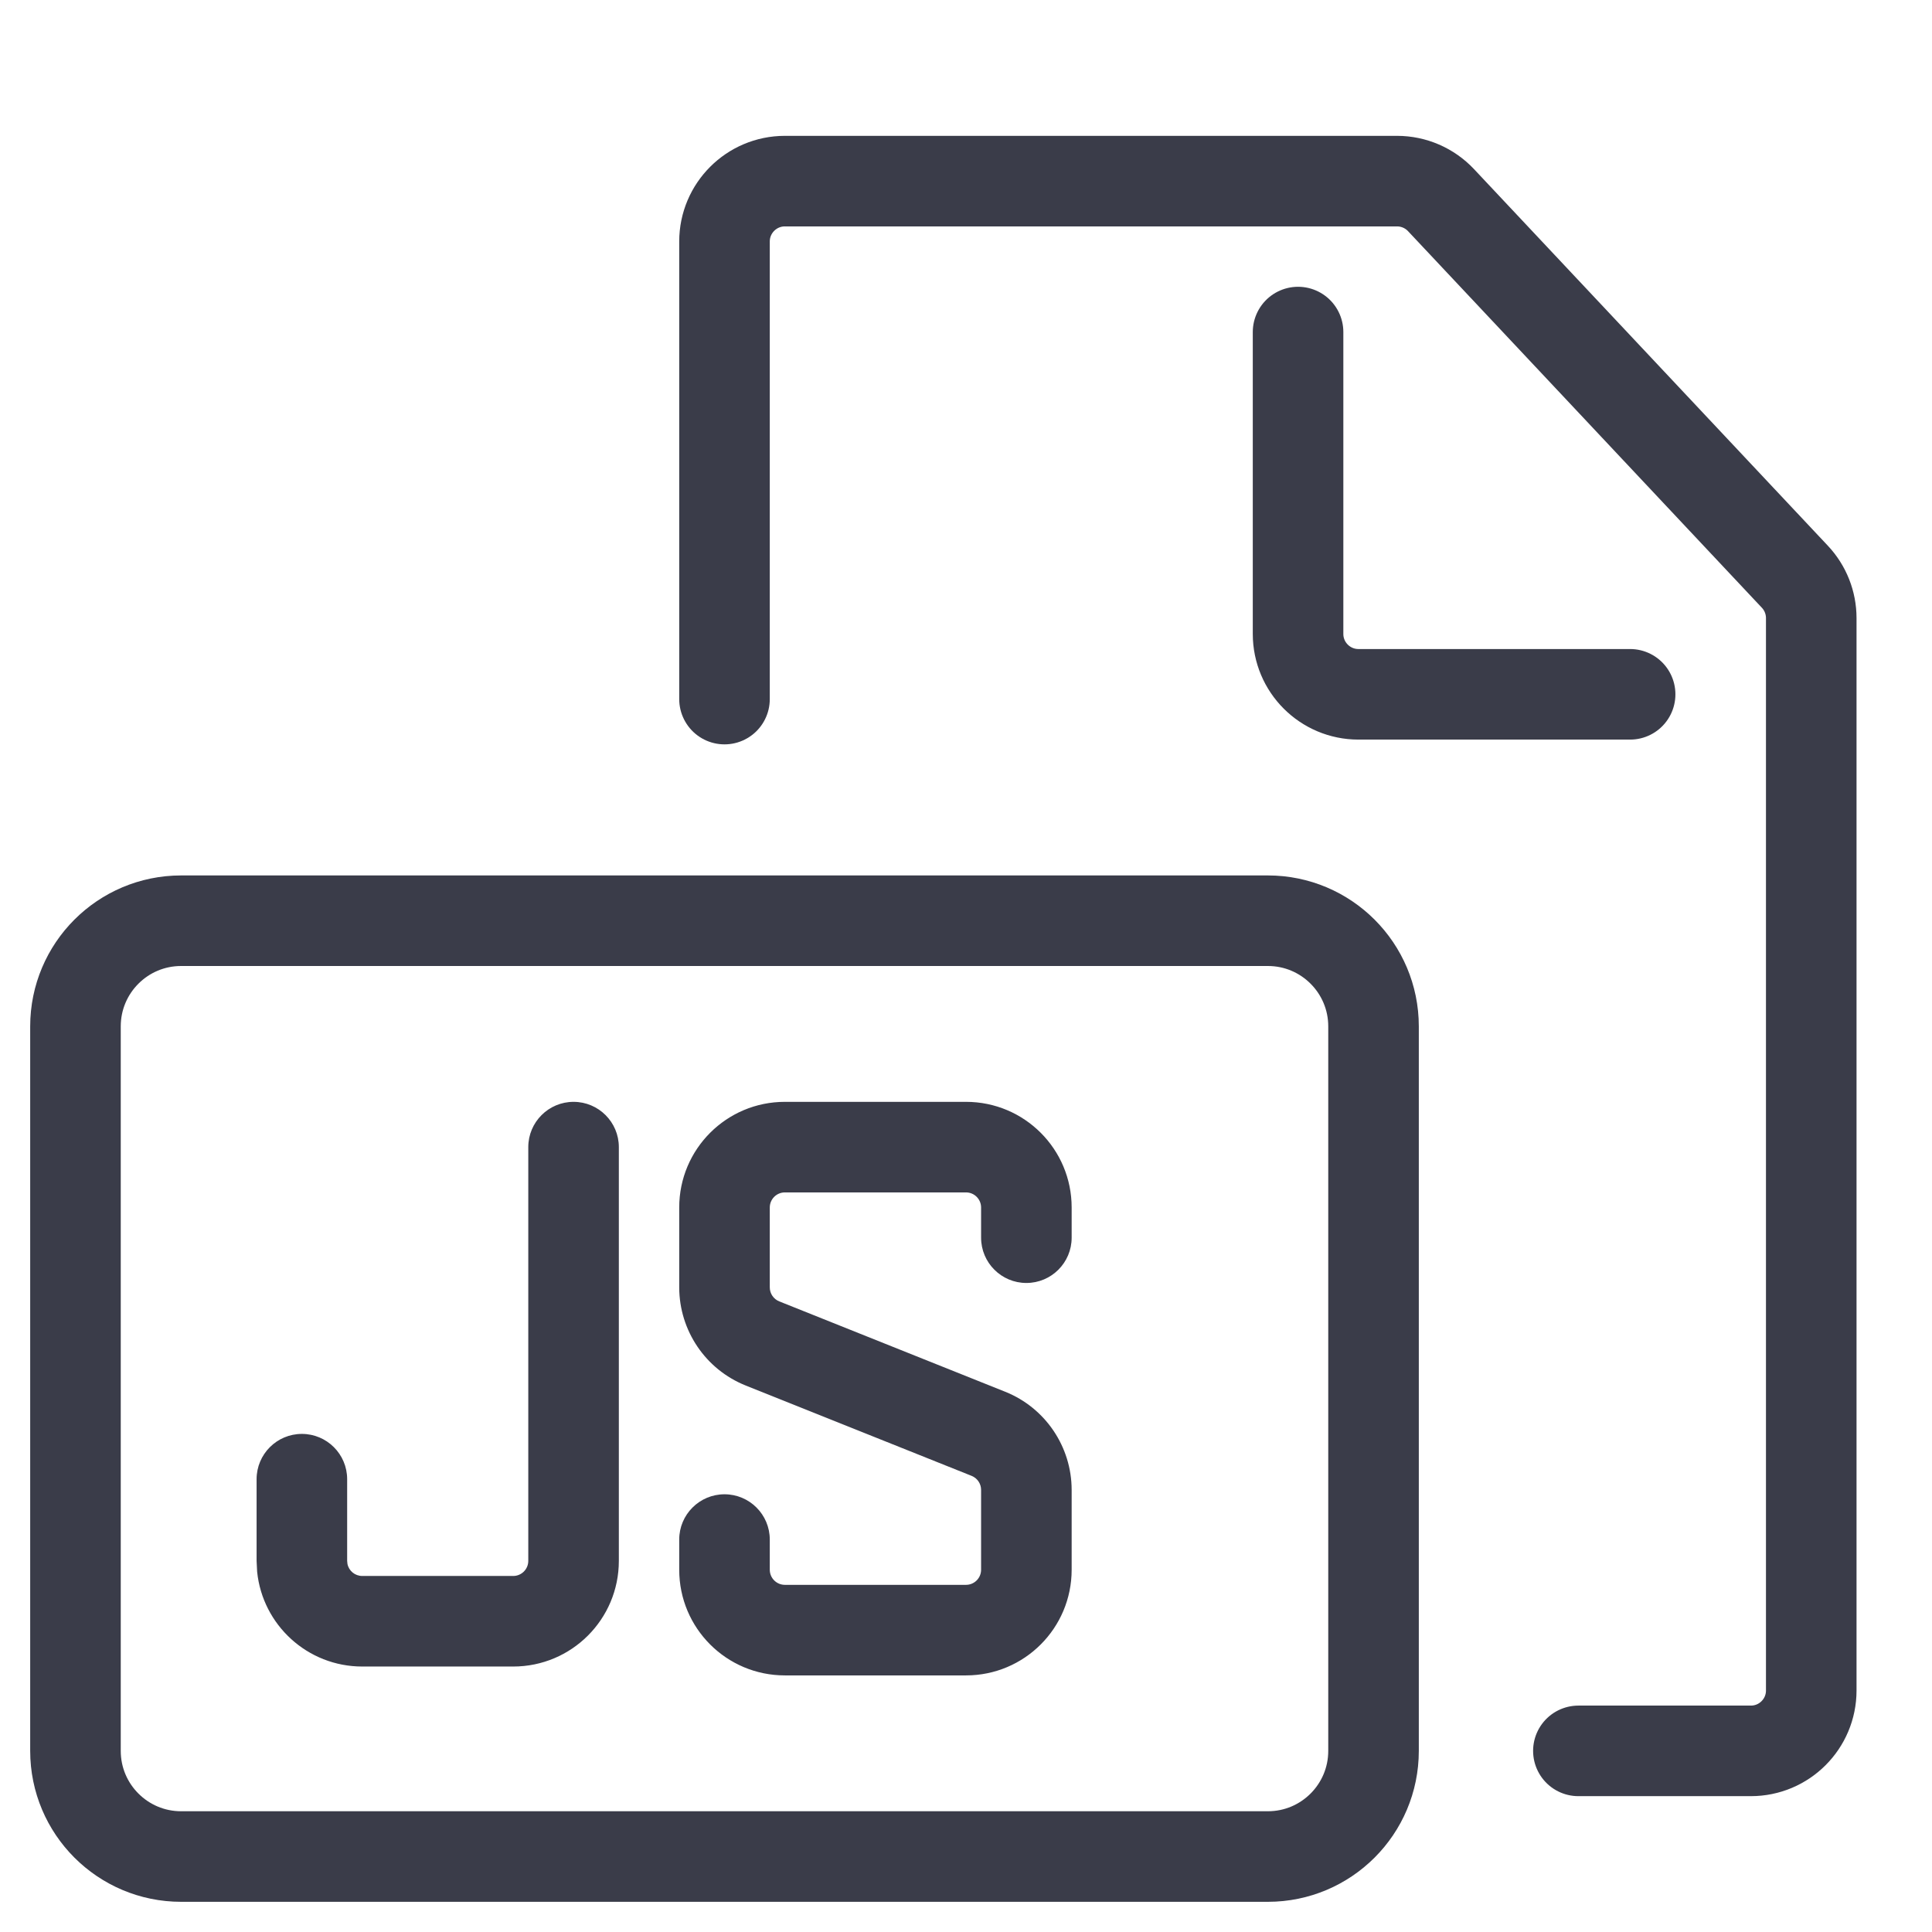
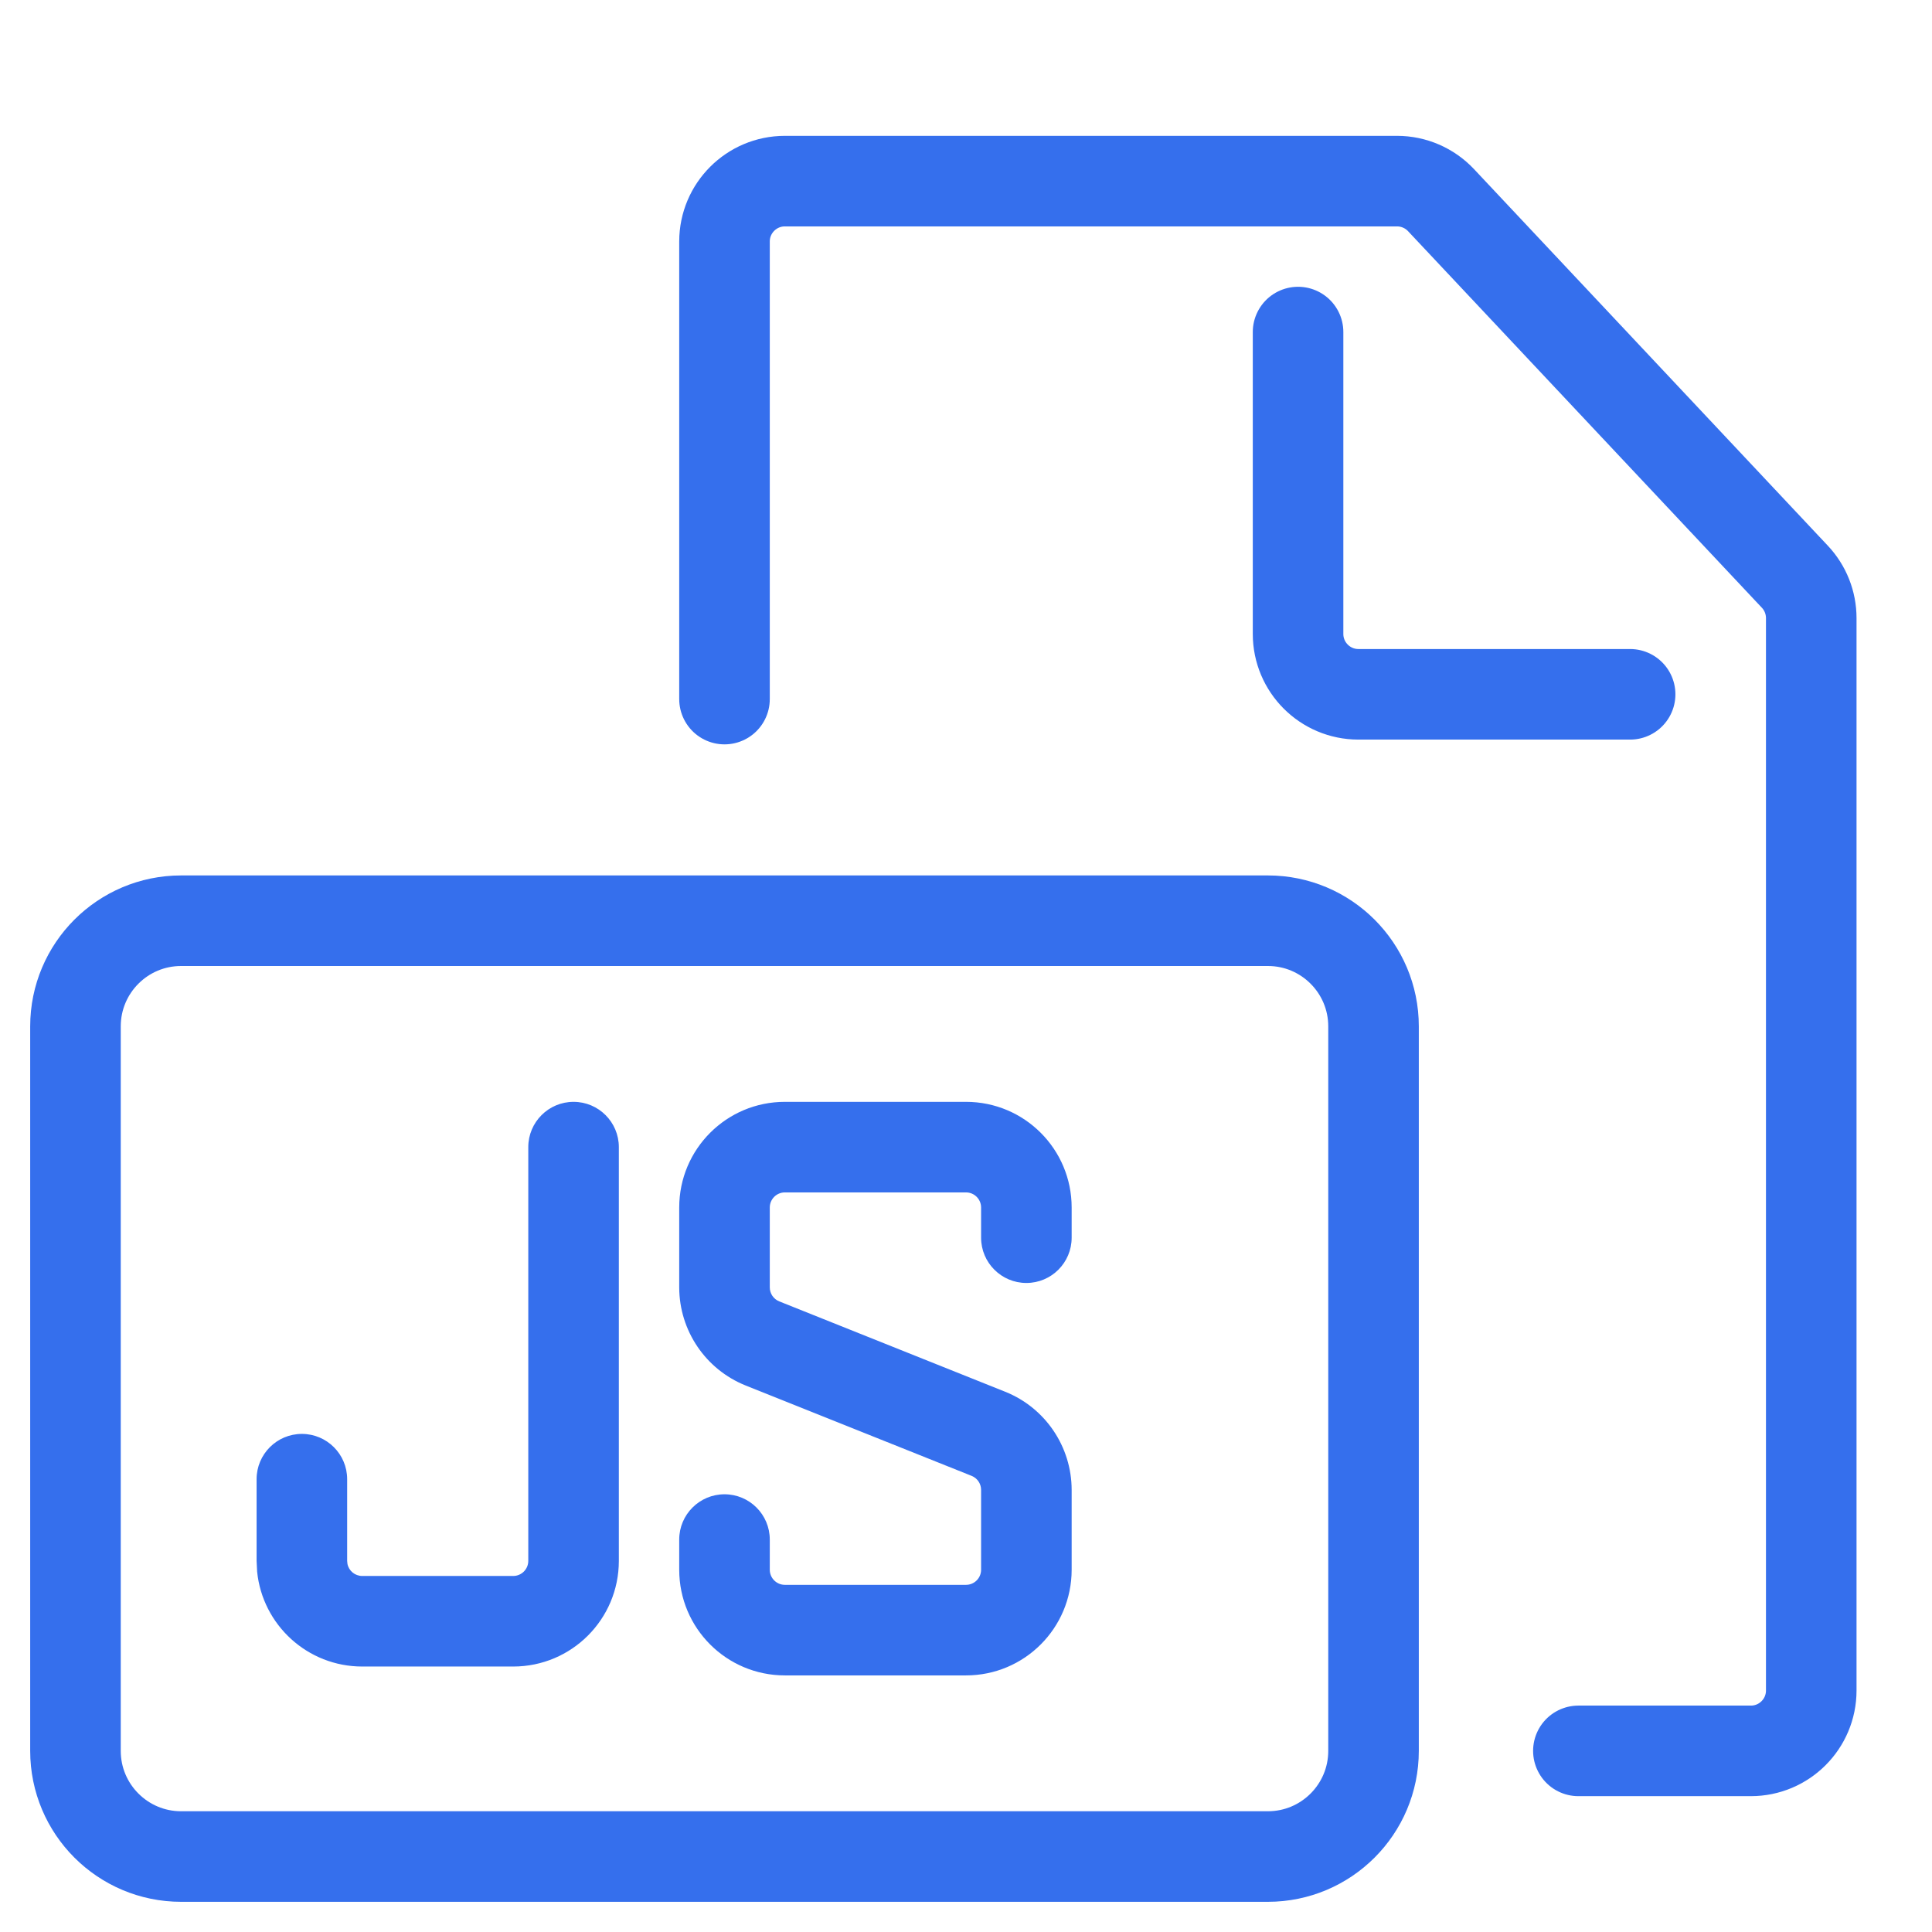
<svg xmlns="http://www.w3.org/2000/svg" width="32" height="32" viewBox="0 0 32 32" fill="none">
-   <path d="M12 11.579V4c0-.552.448-1 1-1h10.139c.276 0 .54.114.729.315l5.861 6.238c.174.185.271.43.271.685V28c0 .552-.448 1-1 1h-2.857" stroke="#3A3C49" stroke-width="1.5" stroke-linecap="round" />
-   <path d="M21.5 5.5v5c0 .552.448 1 1 1H27" stroke="#3A3C49" stroke-width="1.5" stroke-linecap="round" />
-   <rect x="1.25" y="15.25" width="21.5" height="15.5" rx="1.75" stroke="#3A3C49" stroke-width="1.5" />
-   <path d="M16 18.25c.967 0 1.75.783 1.75 1.75v.5c0 .414-.336.75-.75.75s-.75-.336-.75-.75V20c0-.138-.112-.25-.25-.25h-3c-.138 0-.25.112-.25.25v1.323c0.0.102.062.194.157.232l3.743 1.497c.664.266 1.099.91 1.1 1.625V26c0 .967-.783 1.75-1.75 1.75h-3c-.967 0-1.75-.783-1.75-1.75v-.5c0-.414.336-.75.75-.75s.75.336.75.75v.5c0 .138.112.25.25.25h3c.138 0 .25-.112.25-.25v-1.323c-0-.102-.062-.194-.157-.232l-3.743-1.497c-.664-.266-1.099-.91-1.1-1.625V20c0-.967.783-1.75 1.75-1.75h3Zm-6.5 0c.414 0 .75.336.75.75v6.853c0 .967-.783 1.75-1.75 1.75H6c-.906 0-1.651-.688-1.741-1.57L4.25 25.852V24.5c0-.414.336-.75.75-.75s.75.336.75.75v1.353l.005.051c.023.114.124.199.245.199h2.5c.138 0 .25-.112.25-.25V19c0-.414.336-.75.75-.75Z" fill="#3A3C49" />
+   <path d="M12 11.579V4c0-.552.448-1 1-1h10.139c.276 0 .54.114.729.315l5.861 6.238c.174.185.271.43.271.685V28c0 .552-.448 1-1 1h-2.857" stroke="#356FED" stroke-width="1.5" stroke-linecap="round" />
+   <path d="M21.5 5.5v5c0 .552.448 1 1 1H27" stroke="#356FED" stroke-width="1.5" stroke-linecap="round" />
+   <rect x="1.25" y="15.25" width="21.5" height="15.5" rx="1.75" stroke="#356FED" stroke-width="1.5" />
+   <path d="M16 18.25c.967 0 1.75.783 1.75 1.75v.5c0 .414-.336.75-.75.75s-.75-.336-.75-.75V20c0-.138-.112-.25-.25-.25h-3c-.138 0-.25.112-.25.25v1.323c0.0.102.062.194.157.232l3.743 1.497c.664.266 1.099.91 1.1 1.625V26c0 .967-.783 1.75-1.75 1.75h-3c-.967 0-1.75-.783-1.75-1.75v-.5c0-.414.336-.75.75-.75s.75.336.75.75v.5c0 .138.112.25.25.25h3c.138 0 .25-.112.25-.25v-1.323c-0-.102-.062-.194-.157-.232l-3.743-1.497c-.664-.266-1.099-.91-1.1-1.625V20c0-.967.783-1.75 1.75-1.75h3Zm-6.5 0c.414 0 .75.336.75.75v6.853c0 .967-.783 1.75-1.75 1.75H6c-.906 0-1.651-.688-1.741-1.57L4.25 25.852V24.5c0-.414.336-.75.75-.75s.75.336.75.75v1.353l.005.051c.023.114.124.199.245.199h2.5c.138 0 .25-.112.25-.25V19c0-.414.336-.75.75-.75Z" fill="#356FED" />
</svg>
